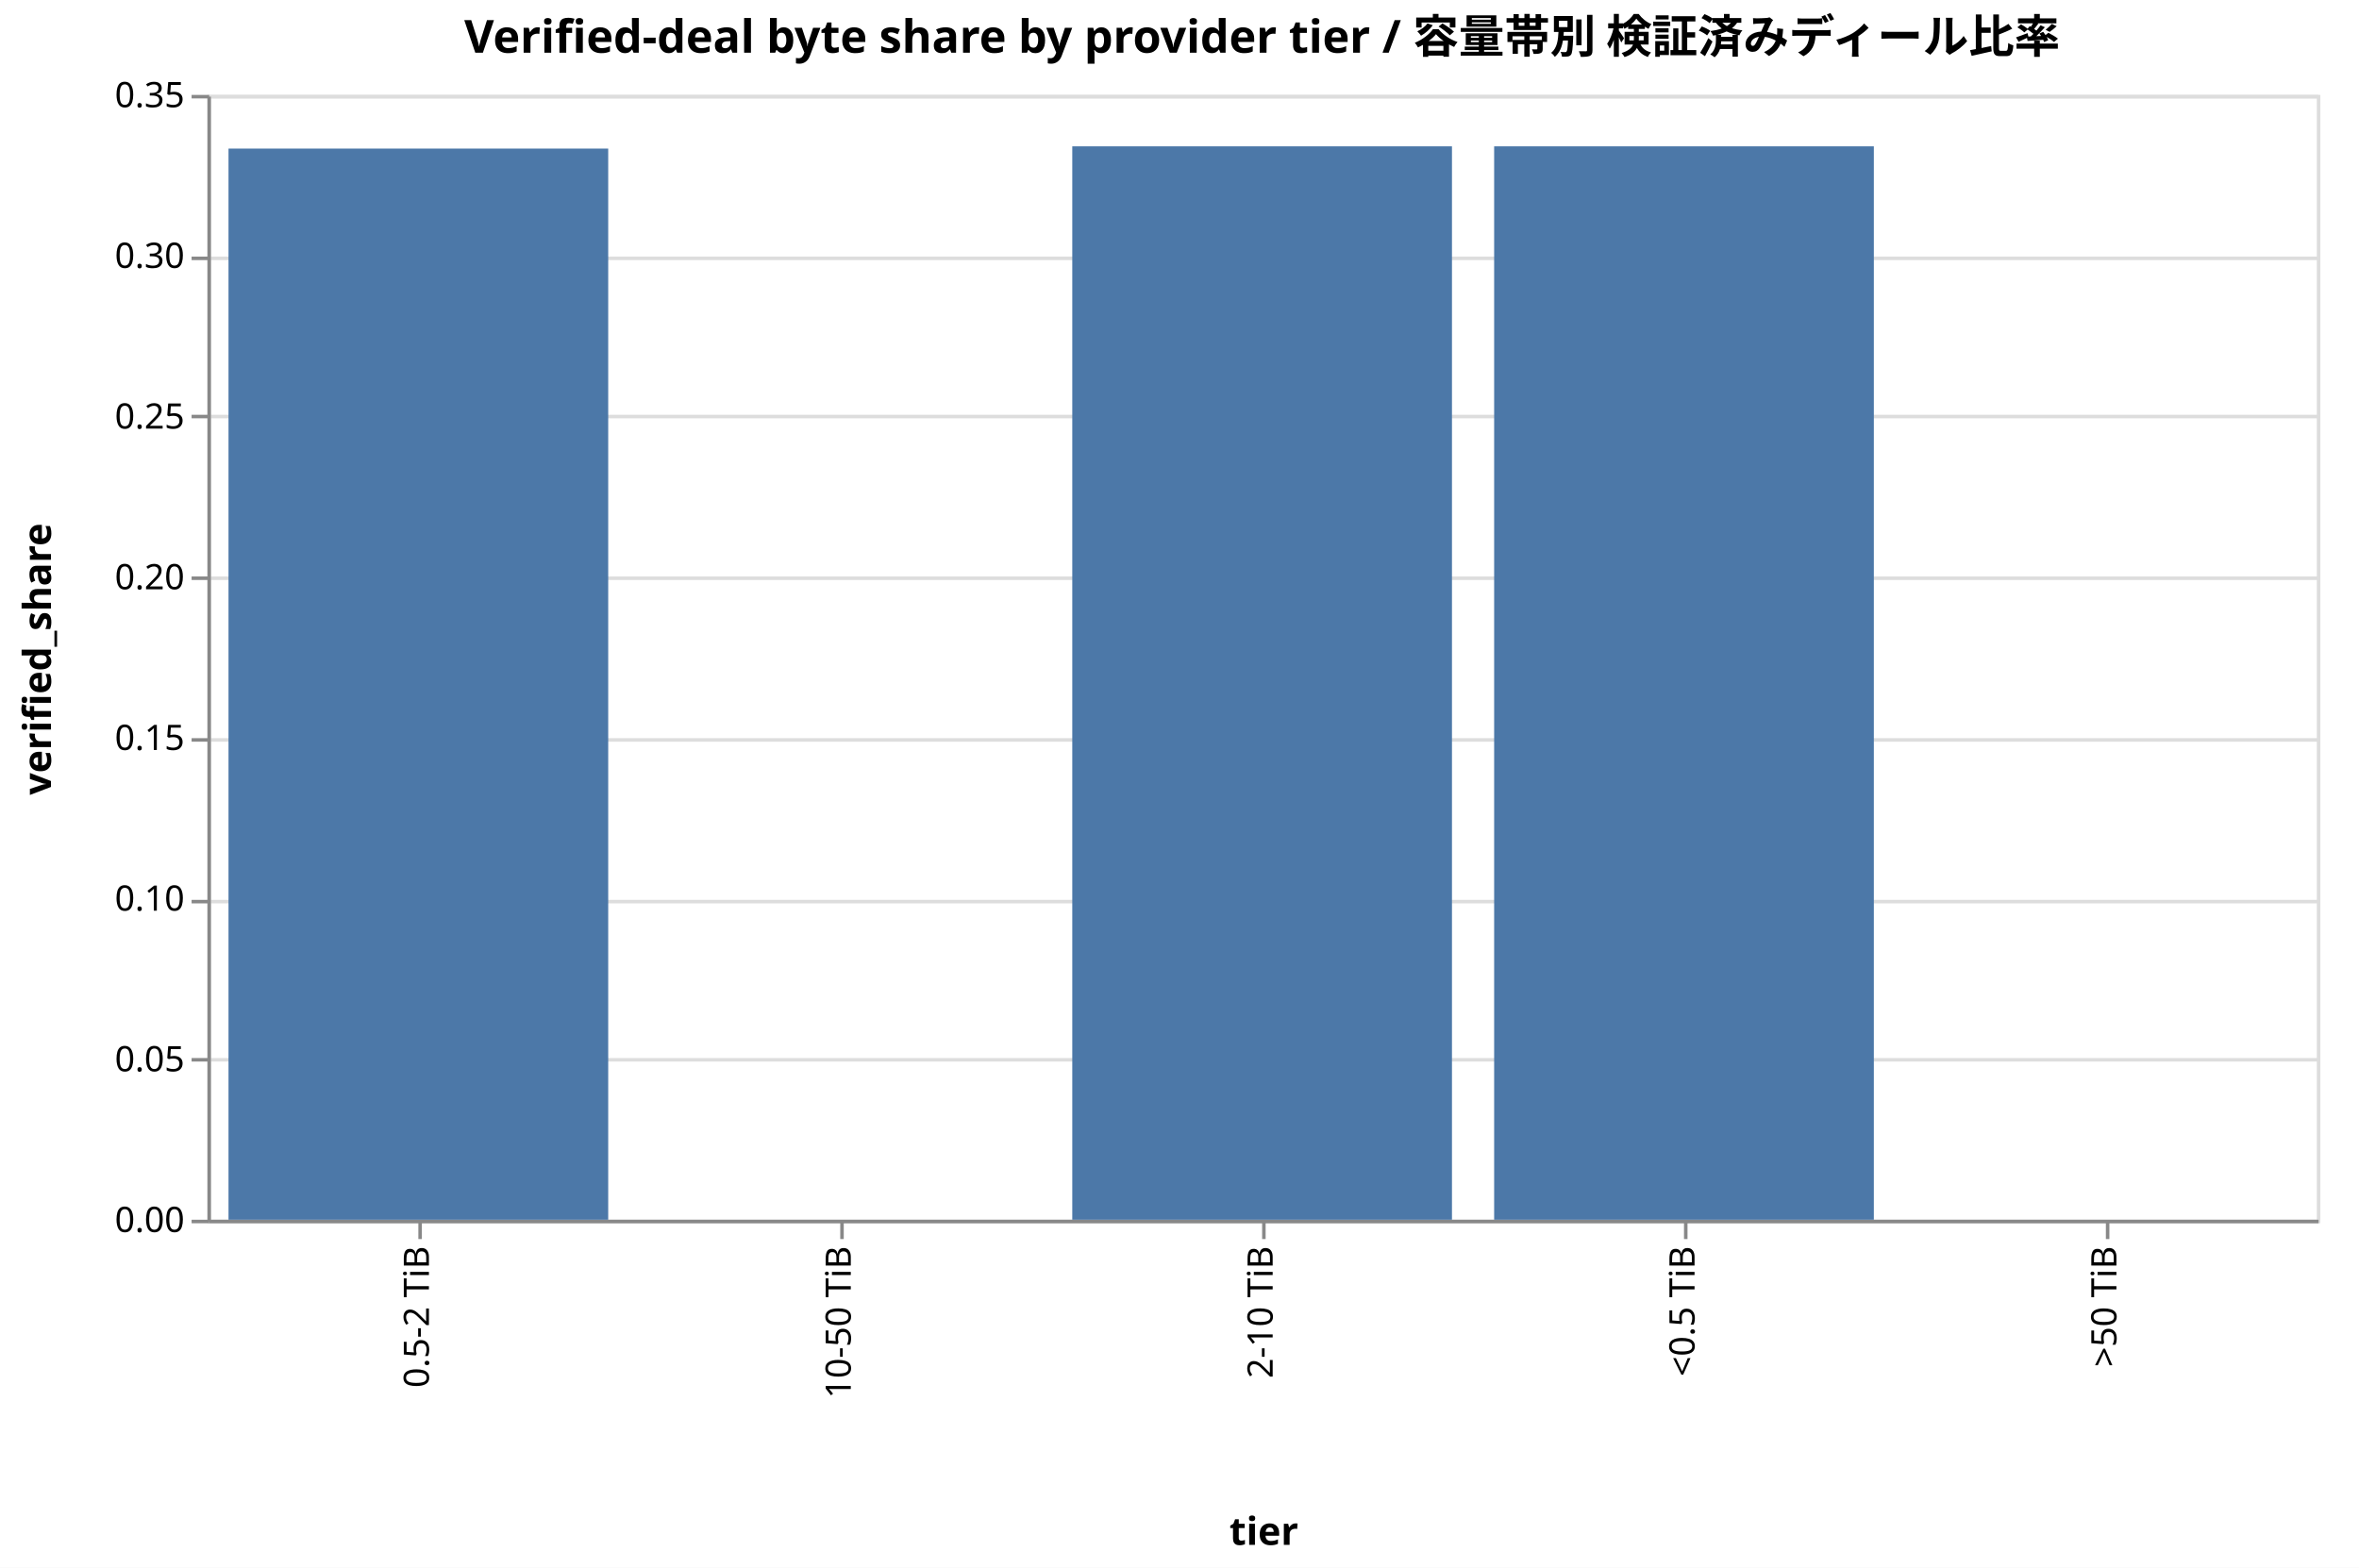
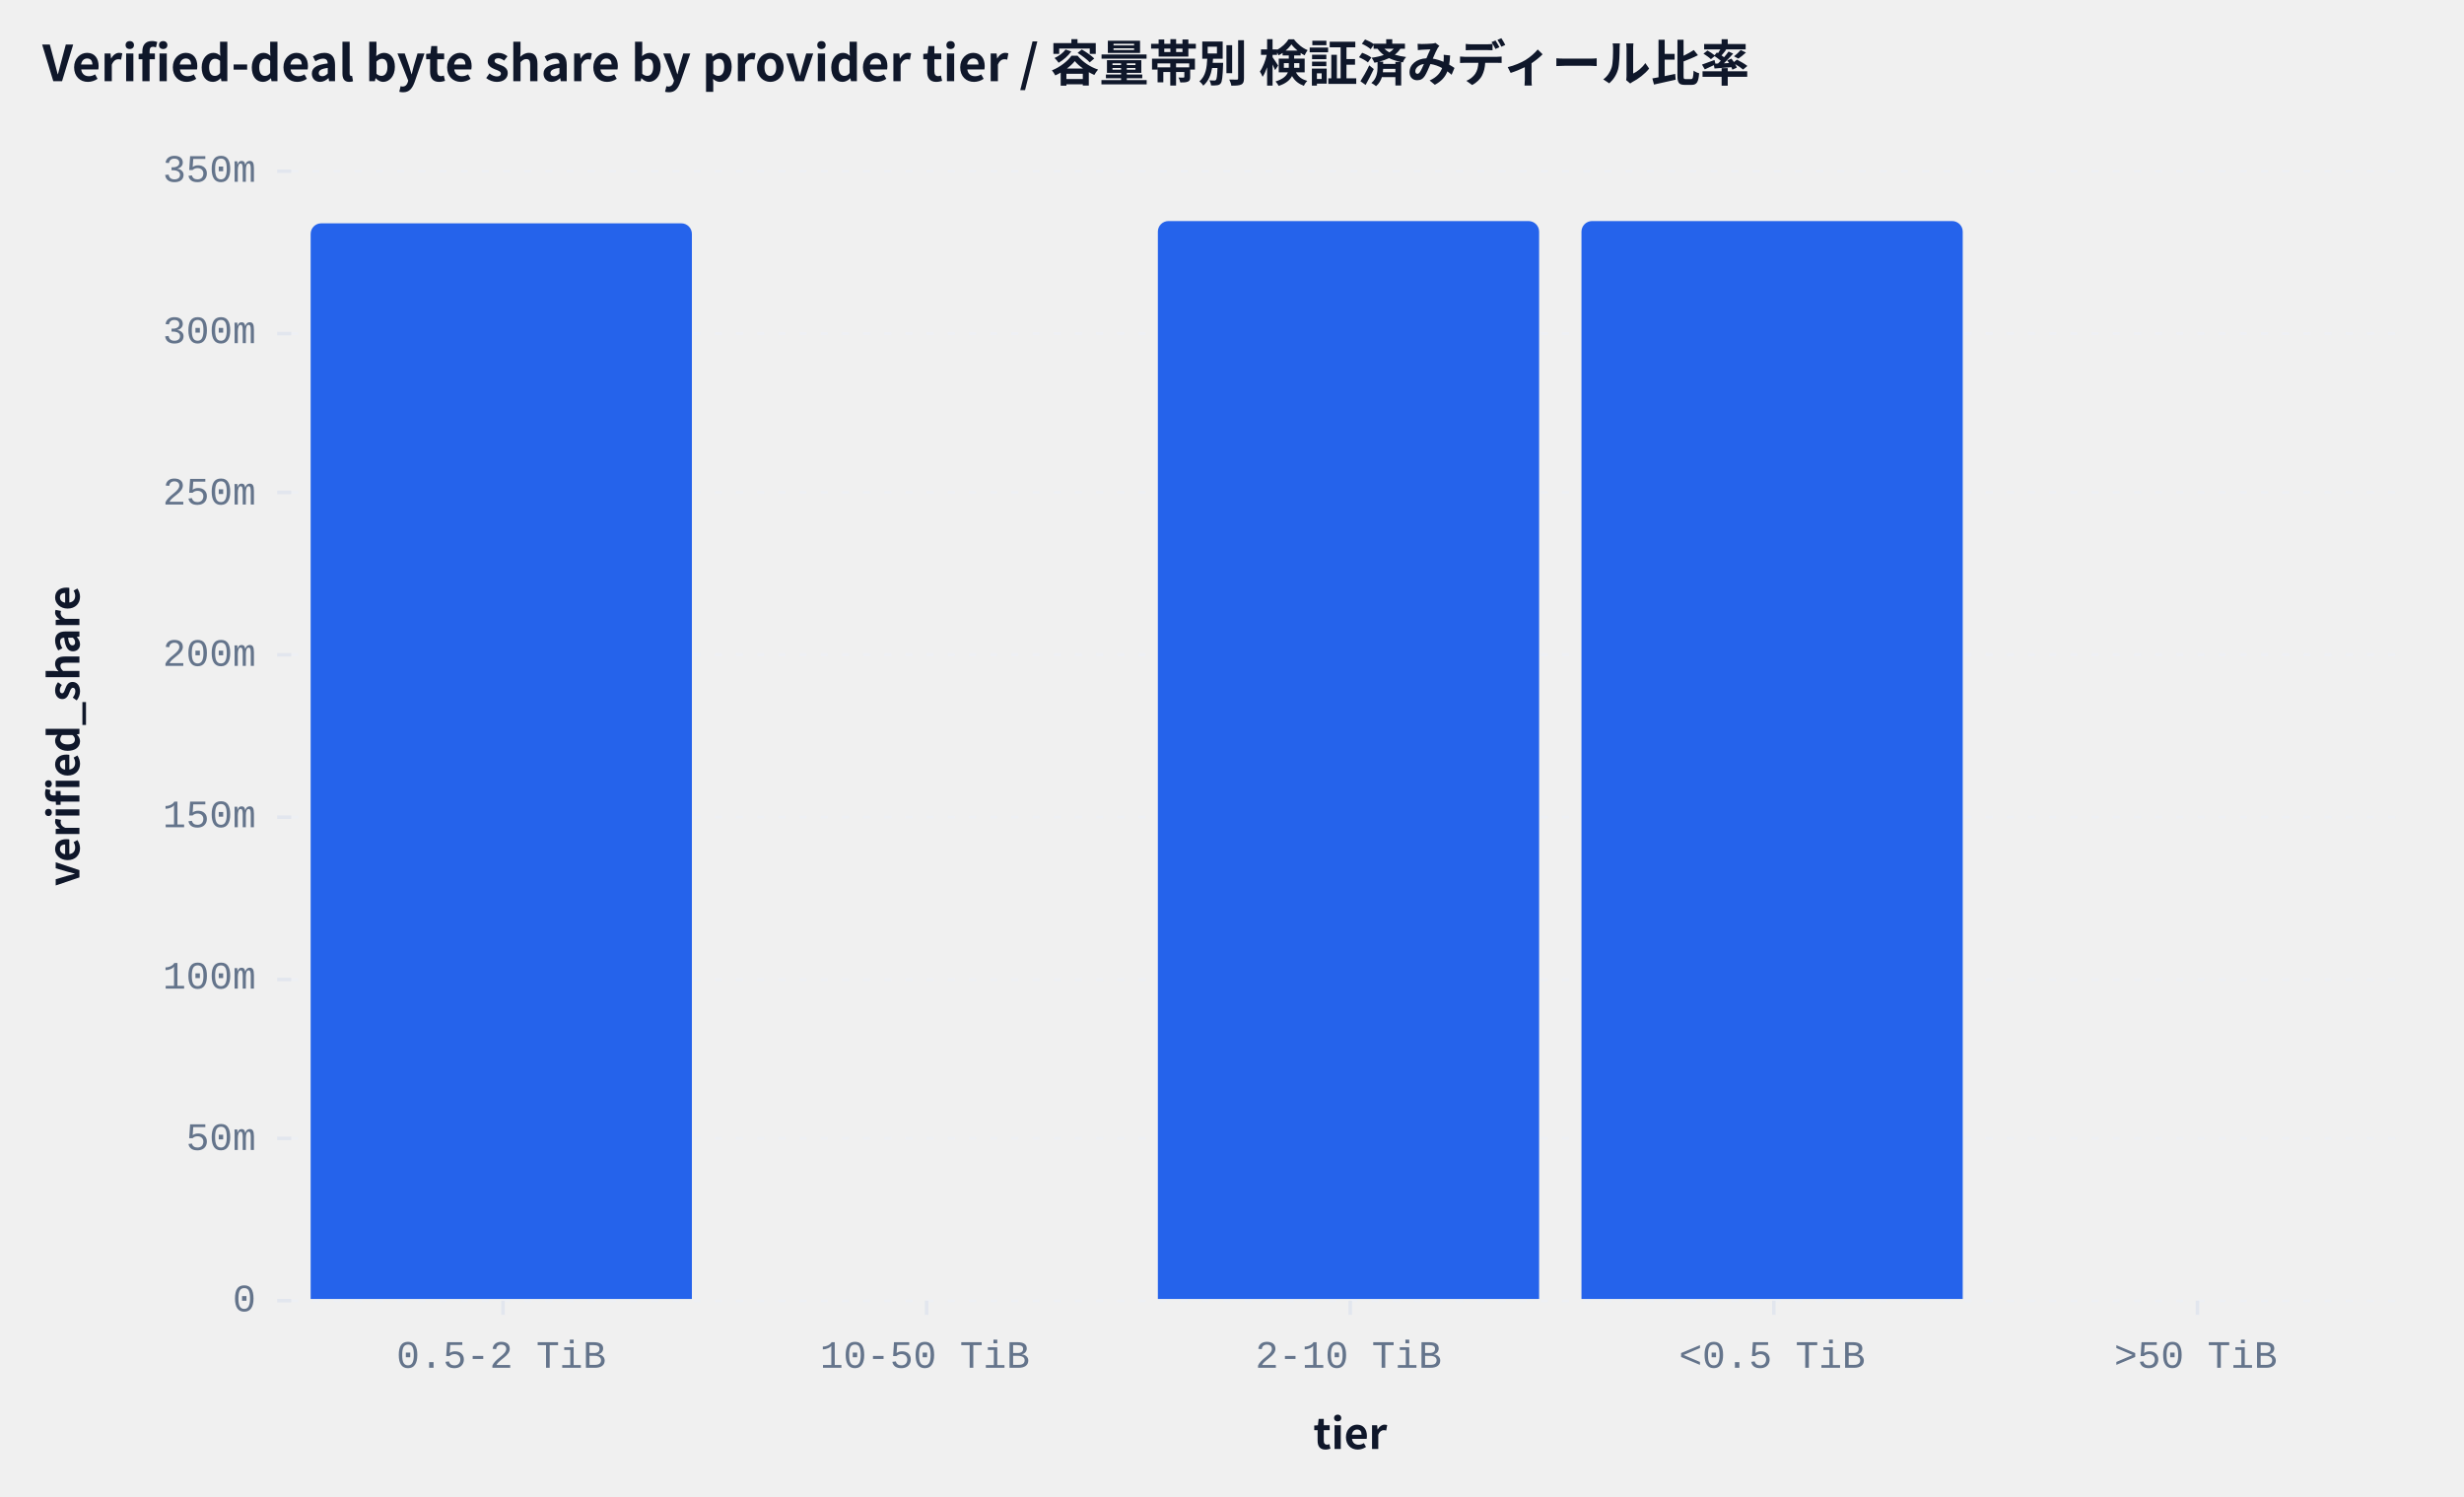
- <svg xmlns="http://www.w3.org/2000/svg" version="1.1" class="marks" width="671" height="446" viewBox="0 0 671 446">
-   <rect width="671" height="446" fill="white" />
-   <g fill="none" stroke-miterlimit="10" transform="translate(59,27)">
+ <svg xmlns="http://www.w3.org/2000/svg" version="1.1" class="marks" width="698" height="424" viewBox="0 0 698 424">
+   <g fill="none" stroke-miterlimit="10" transform="translate(82,48)">
    <g class="mark-group role-frame root" role="graphics-object" aria-roledescription="group mark container">
      <g transform="translate(0,0)">
-         <path class="background" aria-hidden="true" d="M0.5,0.5h600v320h-600Z" stroke="#ddd" />
+         <path class="background" aria-hidden="true" d="M0.5,0.5h600v320h-600Z" />
        <g>
          <g class="mark-group role-axis" aria-hidden="true">
            <g transform="translate(0.5,0.5)">
              <path class="background" aria-hidden="true" d="M0,0h0v0h0Z" pointer-events="none" />
              <g>
                <g class="mark-rule role-axis-grid" pointer-events="none">
-                   <line transform="translate(0,320)" x2="600" y2="0" stroke="#ddd" stroke-width="1" opacity="1" />
-                   <line transform="translate(0,274)" x2="600" y2="0" stroke="#ddd" stroke-width="1" opacity="1" />
-                   <line transform="translate(0,229)" x2="600" y2="0" stroke="#ddd" stroke-width="1" opacity="1" />
-                   <line transform="translate(0,183)" x2="600" y2="0" stroke="#ddd" stroke-width="1" opacity="1" />
-                   <line transform="translate(0,137)" x2="600" y2="0" stroke="#ddd" stroke-width="1" opacity="1" />
-                   <line transform="translate(0,91)" x2="600" y2="0" stroke="#ddd" stroke-width="1" opacity="1" />
-                   <line transform="translate(0,46)" x2="600" y2="0" stroke="#ddd" stroke-width="1" opacity="1" />
-                   <line transform="translate(0,0)" x2="600" y2="0" stroke="#ddd" stroke-width="1" opacity="1" />
+                   <line transform="translate(0,320)" x2="600" y2="0" stroke="#eef0f4" stroke-width="0.8" stroke-dasharray="2,4" opacity="1" />
+                   <line transform="translate(0,274)" x2="600" y2="0" stroke="#eef0f4" stroke-width="0.8" stroke-dasharray="2,4" opacity="1" />
+                   <line transform="translate(0,229)" x2="600" y2="0" stroke="#eef0f4" stroke-width="0.8" stroke-dasharray="2,4" opacity="1" />
+                   <line transform="translate(0,183)" x2="600" y2="0" stroke="#eef0f4" stroke-width="0.8" stroke-dasharray="2,4" opacity="1" />
+                   <line transform="translate(0,137)" x2="600" y2="0" stroke="#eef0f4" stroke-width="0.8" stroke-dasharray="2,4" opacity="1" />
+                   <line transform="translate(0,91)" x2="600" y2="0" stroke="#eef0f4" stroke-width="0.8" stroke-dasharray="2,4" opacity="1" />
+                   <line transform="translate(0,46)" x2="600" y2="0" stroke="#eef0f4" stroke-width="0.8" stroke-dasharray="2,4" opacity="1" />
+                   <line transform="translate(0,0)" x2="600" y2="0" stroke="#eef0f4" stroke-width="0.8" stroke-dasharray="2,4" opacity="1" />
                </g>
              </g>
              <path class="foreground" aria-hidden="true" d="" pointer-events="none" display="none" />
            </g>
          </g>
          <g class="mark-group role-axis" role="graphics-symbol" aria-roledescription="axis" aria-label="X-axis titled 'tier' for a discrete scale with 5 values: 0.5-2 TiB, 10-50 TiB, 2-10 TiB, &lt;0.5 TiB, &gt;50 TiB">
            <g transform="translate(0.5,320.5)">
              <path class="background" aria-hidden="true" d="M0,0h0v0h0Z" pointer-events="none" />
              <g>
                <g class="mark-rule role-axis-tick" pointer-events="none">
-                   <line transform="translate(60,0)" x2="0" y2="5" stroke="#888" stroke-width="1" opacity="1" />
-                   <line transform="translate(180,0)" x2="0" y2="5" stroke="#888" stroke-width="1" opacity="1" />
-                   <line transform="translate(300,0)" x2="0" y2="5" stroke="#888" stroke-width="1" opacity="1" />
-                   <line transform="translate(420,0)" x2="0" y2="5" stroke="#888" stroke-width="1" opacity="1" />
-                   <line transform="translate(540,0)" x2="0" y2="5" stroke="#888" stroke-width="1" opacity="1" />
+                   <line transform="translate(60,0)" x2="0" y2="4" stroke="#e2e6ee" stroke-width="1" opacity="1" />
+                   <line transform="translate(180,0)" x2="0" y2="4" stroke="#e2e6ee" stroke-width="1" opacity="1" />
+                   <line transform="translate(300,0)" x2="0" y2="4" stroke="#e2e6ee" stroke-width="1" opacity="1" />
+                   <line transform="translate(420,0)" x2="0" y2="4" stroke="#e2e6ee" stroke-width="1" opacity="1" />
+                   <line transform="translate(540,0)" x2="0" y2="4" stroke="#e2e6ee" stroke-width="1" opacity="1" />
                </g>
                <g class="mark-text role-axis-label" pointer-events="none">
-                   <text text-anchor="end" transform="translate(59.5,7) rotate(270) translate(0,3)" font-family="sans-serif" font-size="10px" fill="#000" opacity="1">0.5-2 TiB</text>
-                   <text text-anchor="end" transform="translate(179.5,7) rotate(270) translate(0,3)" font-family="sans-serif" font-size="10px" fill="#000" opacity="1">10-50 TiB</text>
-                   <text text-anchor="end" transform="translate(299.5,7) rotate(270) translate(0,3)" font-family="sans-serif" font-size="10px" fill="#000" opacity="1">2-10 TiB</text>
-                   <text text-anchor="end" transform="translate(419.5,7) rotate(270) translate(0,3)" font-family="sans-serif" font-size="10px" fill="#000" opacity="1">&lt;0.5 TiB</text>
-                   <text text-anchor="end" transform="translate(539.5,7) rotate(270) translate(0,3)" font-family="sans-serif" font-size="10px" fill="#000" opacity="1">&gt;50 TiB</text>
-                 </g>
-                 <g class="mark-rule role-axis-domain" pointer-events="none">
-                   <line transform="translate(0,0)" x2="600" y2="0" stroke="#888" stroke-width="1" opacity="1" />
+                   <text text-anchor="middle" transform="translate(59.5,19)" font-family="'SF Mono', Menlo, Consolas, 'Liberation Mono', monospace" font-size="11px" fill="#64748b" opacity="1">0.5-2 TiB</text>
+                   <text text-anchor="middle" transform="translate(179.5,19)" font-family="'SF Mono', Menlo, Consolas, 'Liberation Mono', monospace" font-size="11px" fill="#64748b" opacity="1">10-50 TiB</text>
+                   <text text-anchor="middle" transform="translate(299.5,19)" font-family="'SF Mono', Menlo, Consolas, 'Liberation Mono', monospace" font-size="11px" fill="#64748b" opacity="1">2-10 TiB</text>
+                   <text text-anchor="middle" transform="translate(419.5,19)" font-family="'SF Mono', Menlo, Consolas, 'Liberation Mono', monospace" font-size="11px" fill="#64748b" opacity="1">&lt;0.5 TiB</text>
+                   <text text-anchor="middle" transform="translate(539.5,19)" font-family="'SF Mono', Menlo, Consolas, 'Liberation Mono', monospace" font-size="11px" fill="#64748b" opacity="1">&gt;50 TiB</text>
                </g>
                <g class="mark-text role-axis-title" pointer-events="none">
-                   <text text-anchor="middle" transform="translate(300,92)" font-family="sans-serif" font-size="11px" font-weight="bold" fill="#000" opacity="1">tier</text>
+                   <text text-anchor="middle" transform="translate(300,42)" font-family="-apple-system, BlinkMacSystemFont, 'Segoe UI', system-ui, 'Helvetica Neue', 'Hiragino Sans', 'Hiragino Kaku Gothic ProN', 'Noto Sans CJK JP', sans-serif" font-size="12px" font-weight="600" fill="#0f172a" opacity="1">tier</text>
                </g>
              </g>
              <path class="foreground" aria-hidden="true" d="" pointer-events="none" display="none" />
            </g>
          </g>
          <g class="mark-group role-axis" role="graphics-symbol" aria-roledescription="axis" aria-label="Y-axis titled 'verified_share' for a linear scale with values from 0.00 to 0.35">
            <g transform="translate(0.5,0.5)">
              <path class="background" aria-hidden="true" d="M0,0h0v0h0Z" pointer-events="none" />
              <g>
                <g class="mark-rule role-axis-tick" pointer-events="none">
-                   <line transform="translate(0,320)" x2="-5" y2="0" stroke="#888" stroke-width="1" opacity="1" />
-                   <line transform="translate(0,274)" x2="-5" y2="0" stroke="#888" stroke-width="1" opacity="1" />
-                   <line transform="translate(0,229)" x2="-5" y2="0" stroke="#888" stroke-width="1" opacity="1" />
-                   <line transform="translate(0,183)" x2="-5" y2="0" stroke="#888" stroke-width="1" opacity="1" />
-                   <line transform="translate(0,137)" x2="-5" y2="0" stroke="#888" stroke-width="1" opacity="1" />
-                   <line transform="translate(0,91)" x2="-5" y2="0" stroke="#888" stroke-width="1" opacity="1" />
-                   <line transform="translate(0,46)" x2="-5" y2="0" stroke="#888" stroke-width="1" opacity="1" />
-                   <line transform="translate(0,0)" x2="-5" y2="0" stroke="#888" stroke-width="1" opacity="1" />
+                   <line transform="translate(0,320)" x2="-4" y2="0" stroke="#e2e6ee" stroke-width="1" opacity="1" />
+                   <line transform="translate(0,274)" x2="-4" y2="0" stroke="#e2e6ee" stroke-width="1" opacity="1" />
+                   <line transform="translate(0,229)" x2="-4" y2="0" stroke="#e2e6ee" stroke-width="1" opacity="1" />
+                   <line transform="translate(0,183)" x2="-4" y2="0" stroke="#e2e6ee" stroke-width="1" opacity="1" />
+                   <line transform="translate(0,137)" x2="-4" y2="0" stroke="#e2e6ee" stroke-width="1" opacity="1" />
+                   <line transform="translate(0,91)" x2="-4" y2="0" stroke="#e2e6ee" stroke-width="1" opacity="1" />
+                   <line transform="translate(0,46)" x2="-4" y2="0" stroke="#e2e6ee" stroke-width="1" opacity="1" />
+                   <line transform="translate(0,0)" x2="-4" y2="0" stroke="#e2e6ee" stroke-width="1" opacity="1" />
                </g>
                <g class="mark-text role-axis-label" pointer-events="none">
-                   <text text-anchor="end" transform="translate(-7,323)" font-family="sans-serif" font-size="10px" fill="#000" opacity="1">0.00</text>
-                   <text text-anchor="end" transform="translate(-7,277.2857)" font-family="sans-serif" font-size="10px" fill="#000" opacity="1">0.05</text>
-                   <text text-anchor="end" transform="translate(-7,231.5714)" font-family="sans-serif" font-size="10px" fill="#000" opacity="1">0.10</text>
-                   <text text-anchor="end" transform="translate(-7,185.8571)" font-family="sans-serif" font-size="10px" fill="#000" opacity="1">0.15</text>
-                   <text text-anchor="end" transform="translate(-7,140.1429)" font-family="sans-serif" font-size="10px" fill="#000" opacity="1">0.20</text>
-                   <text text-anchor="end" transform="translate(-7,94.42857)" font-family="sans-serif" font-size="10px" fill="#000" opacity="1">0.25</text>
-                   <text text-anchor="end" transform="translate(-7,48.71429)" font-family="sans-serif" font-size="10px" fill="#000" opacity="1">0.30</text>
-                   <text text-anchor="end" transform="translate(-7,3)" font-family="sans-serif" font-size="10px" fill="#000" opacity="1">0.35</text>
-                 </g>
-                 <g class="mark-rule role-axis-domain" pointer-events="none">
-                   <line transform="translate(0,320)" x2="0" y2="-320" stroke="#888" stroke-width="1" opacity="1" />
+                   <text text-anchor="end" transform="translate(-10,323)" font-family="'SF Mono', Menlo, Consolas, 'Liberation Mono', monospace" font-size="11px" fill="#64748b" opacity="1">0</text>
+                   <text text-anchor="end" transform="translate(-10,277.2857)" font-family="'SF Mono', Menlo, Consolas, 'Liberation Mono', monospace" font-size="11px" fill="#64748b" opacity="1">50m</text>
+                   <text text-anchor="end" transform="translate(-10,231.5714)" font-family="'SF Mono', Menlo, Consolas, 'Liberation Mono', monospace" font-size="11px" fill="#64748b" opacity="1">100m</text>
+                   <text text-anchor="end" transform="translate(-10,185.8571)" font-family="'SF Mono', Menlo, Consolas, 'Liberation Mono', monospace" font-size="11px" fill="#64748b" opacity="1">150m</text>
+                   <text text-anchor="end" transform="translate(-10,140.1429)" font-family="'SF Mono', Menlo, Consolas, 'Liberation Mono', monospace" font-size="11px" fill="#64748b" opacity="1">200m</text>
+                   <text text-anchor="end" transform="translate(-10,94.42857)" font-family="'SF Mono', Menlo, Consolas, 'Liberation Mono', monospace" font-size="11px" fill="#64748b" opacity="1">250m</text>
+                   <text text-anchor="end" transform="translate(-10,48.71429)" font-family="'SF Mono', Menlo, Consolas, 'Liberation Mono', monospace" font-size="11px" fill="#64748b" opacity="1">300m</text>
+                   <text text-anchor="end" transform="translate(-10,3)" font-family="'SF Mono', Menlo, Consolas, 'Liberation Mono', monospace" font-size="11px" fill="#64748b" opacity="1">350m</text>
                </g>
                <g class="mark-text role-axis-title" pointer-events="none">
-                   <text text-anchor="middle" transform="translate(-43,160) rotate(-90) translate(0,-2)" font-family="sans-serif" font-size="11px" font-weight="bold" fill="#000" opacity="1">verified_share</text>
-                 </g>
-               </g>
-               <path class="foreground" aria-hidden="true" d="" pointer-events="none" display="none" />
-             </g>
-           </g>
-           <g class="mark-rect role-mark marks" role="graphics-object" aria-roledescription="rect mark container">
-             <path aria-label="tier: &lt;0.5 TiB; verified_share: 0.334" role="graphics-symbol" aria-roledescription="bar" d="M366,14.629h108v305.371h-108Z" fill="#4c78a8" />
-             <path aria-label="tier: 0.5-2 TiB; verified_share: 0.3333" role="graphics-symbol" aria-roledescription="bar" d="M6,15.269h108v304.731h-108Z" fill="#4c78a8" />
-             <path aria-label="tier: 2-10 TiB; verified_share: 0.334" role="graphics-symbol" aria-roledescription="bar" d="M246,14.629h108v305.371h-108Z" fill="#4c78a8" />
-             <path aria-label="tier: 10-50 TiB; verified_share: 0" role="graphics-symbol" aria-roledescription="bar" d="M126,320h108v0h-108Z" fill="#4c78a8" />
-             <path aria-label="tier: &gt;50 TiB; verified_share: 0" role="graphics-symbol" aria-roledescription="bar" d="M486,320h108v0h-108Z" fill="#4c78a8" />
+                   <text text-anchor="middle" transform="translate(-57,160) rotate(-90) translate(0,-3)" font-family="-apple-system, BlinkMacSystemFont, 'Segoe UI', system-ui, 'Helvetica Neue', 'Hiragino Sans', 'Hiragino Kaku Gothic ProN', 'Noto Sans CJK JP', sans-serif" font-size="12px" font-weight="600" fill="#0f172a" opacity="1">verified_share</text>
+                 </g>
+               </g>
+               <path class="foreground" aria-hidden="true" d="" pointer-events="none" display="none" />
+             </g>
+           </g>
+           <g class="mark-group role-scope" role="graphics-object" aria-roledescription="group mark container">
+             <g transform="translate(366,14.62857)">
+               <path class="background" aria-hidden="true" d="M3,0L105,0C106.656,0,108,1.344,108,3L108,305.371C108,305.371,108,305.371,108,305.371L0,305.371C0,305.371,0,305.371,0,305.371L0,3C0,1.344,1.344,0,3,0Z" />
+               <g clip-path="url(#clip56)">
+                 <g class="mark-group role-scope" role="graphics-object" aria-roledescription="group mark container">
+                   <g transform="translate(0,-14.62857)">
+                     <path class="background" aria-hidden="true" d="M0,0h108v0h-108Z" />
+                     <g>
+                       <g class="mark-rect role-mark marks" role="graphics-object" aria-roledescription="rect mark container">
+                         <path aria-label="tier: &lt;0.5 TiB; verified_share: 0.334" role="graphics-symbol" aria-roledescription="bar" d="M0,14.629h108v305.371h-108Z" fill="#2563eb" />
+                       </g>
+                     </g>
+                     <path class="foreground" aria-hidden="true" d="" display="none" />
+                   </g>
+                 </g>
+               </g>
+               <path class="foreground" aria-hidden="true" d="" display="none" />
+             </g>
+             <g transform="translate(6,15.26857)">
+               <path class="background" aria-hidden="true" d="M3,0L105,0C106.656,0,108,1.344,108,3L108,304.731C108,304.731,108,304.731,108,304.731L0,304.731C0,304.731,0,304.731,0,304.731L0,3C0,1.344,1.344,0,3,0Z" />
+               <g clip-path="url(#clip57)">
+                 <g class="mark-group role-scope" role="graphics-object" aria-roledescription="group mark container">
+                   <g transform="translate(0,-15.26857)">
+                     <path class="background" aria-hidden="true" d="M0,0h108v0h-108Z" />
+                     <g>
+                       <g class="mark-rect role-mark marks" role="graphics-object" aria-roledescription="rect mark container">
+                         <path aria-label="tier: 0.5-2 TiB; verified_share: 0.3333" role="graphics-symbol" aria-roledescription="bar" d="M0,15.269h108v304.731h-108Z" fill="#2563eb" />
+                       </g>
+                     </g>
+                     <path class="foreground" aria-hidden="true" d="" display="none" />
+                   </g>
+                 </g>
+               </g>
+               <path class="foreground" aria-hidden="true" d="" display="none" />
+             </g>
+             <g transform="translate(246,14.62857)">
+               <path class="background" aria-hidden="true" d="M3,0L105,0C106.656,0,108,1.344,108,3L108,305.371C108,305.371,108,305.371,108,305.371L0,305.371C0,305.371,0,305.371,0,305.371L0,3C0,1.344,1.344,0,3,0Z" />
+               <g clip-path="url(#clip58)">
+                 <g class="mark-group role-scope" role="graphics-object" aria-roledescription="group mark container">
+                   <g transform="translate(0,-14.62857)">
+                     <path class="background" aria-hidden="true" d="M0,0h108v0h-108Z" />
+                     <g>
+                       <g class="mark-rect role-mark marks" role="graphics-object" aria-roledescription="rect mark container">
+                         <path aria-label="tier: 2-10 TiB; verified_share: 0.334" role="graphics-symbol" aria-roledescription="bar" d="M0,14.629h108v305.371h-108Z" fill="#2563eb" />
+                       </g>
+                     </g>
+                     <path class="foreground" aria-hidden="true" d="" display="none" />
+                   </g>
+                 </g>
+               </g>
+               <path class="foreground" aria-hidden="true" d="" display="none" />
+             </g>
+             <g transform="translate(126,320)">
+               <path class="background" aria-hidden="true" d="M0,0h108v0h-108Z" />
+               <g clip-path="url(#clip59)">
+                 <g class="mark-group role-scope" role="graphics-object" aria-roledescription="group mark container">
+                   <g transform="translate(0,-320)">
+                     <path class="background" aria-hidden="true" d="M0,0h108v0h-108Z" />
+                     <g>
+                       <g class="mark-rect role-mark marks" role="graphics-object" aria-roledescription="rect mark container">
+                         <path aria-label="tier: 10-50 TiB; verified_share: 0" role="graphics-symbol" aria-roledescription="bar" d="M0,320h108v0h-108Z" fill="#2563eb" />
+                       </g>
+                     </g>
+                     <path class="foreground" aria-hidden="true" d="" display="none" />
+                   </g>
+                 </g>
+               </g>
+               <path class="foreground" aria-hidden="true" d="" display="none" />
+             </g>
+             <g transform="translate(486,320)">
+               <path class="background" aria-hidden="true" d="M0,0h108v0h-108Z" />
+               <g clip-path="url(#clip60)">
+                 <g class="mark-group role-scope" role="graphics-object" aria-roledescription="group mark container">
+                   <g transform="translate(0,-320)">
+                     <path class="background" aria-hidden="true" d="M0,0h108v0h-108Z" />
+                     <g>
+                       <g class="mark-rect role-mark marks" role="graphics-object" aria-roledescription="rect mark container">
+                         <path aria-label="tier: &gt;50 TiB; verified_share: 0" role="graphics-symbol" aria-roledescription="bar" d="M0,320h108v0h-108Z" fill="#2563eb" />
+                       </g>
+                     </g>
+                     <path class="foreground" aria-hidden="true" d="" display="none" />
+                   </g>
+                 </g>
+               </g>
+               <path class="foreground" aria-hidden="true" d="" display="none" />
+             </g>
          </g>
          <g class="mark-group role-title">
-             <g transform="translate(300,-22)">
+             <g transform="translate(-70,-36)">
              <path class="background" aria-hidden="true" d="M0,0h0v0h0Z" pointer-events="none" />
              <g>
                <g class="mark-text role-title-text" role="graphics-symbol" aria-roledescription="title" aria-label="Title text 'Verified-deal byte share by provider tier / 容量帯別 検証済みディール比率'" pointer-events="none">
-                   <text text-anchor="middle" transform="translate(0,10)" font-family="sans-serif" font-size="13px" font-weight="bold" fill="#000" opacity="1">Verified-deal byte share by provider tier / 容量帯別 検証済みディール比率</text>
+                   <text text-anchor="start" transform="translate(0,11)" font-family="-apple-system, BlinkMacSystemFont, 'Segoe UI', system-ui, 'Helvetica Neue', 'Hiragino Sans', 'Hiragino Kaku Gothic ProN', 'Noto Sans CJK JP', sans-serif" font-size="14px" font-weight="600" fill="#0f172a" opacity="1">Verified-deal byte share by provider tier / 容量帯別 検証済みディール比率</text>
                </g>
              </g>
              <path class="foreground" aria-hidden="true" d="" pointer-events="none" display="none" />
            </g>
          </g>
        </g>
        <path class="foreground" aria-hidden="true" d="" display="none" />
      </g>
    </g>
  </g>
+   <defs>
+     <clipPath id="clip56">
+       <path d="M3,0L105,0C106.656,0,108,1.344,108,3L108,305.371C108,305.371,108,305.371,108,305.371L0,305.371C0,305.371,0,305.371,0,305.371L0,3C0,1.344,1.344,0,3,0Z" />
+     </clipPath>
+     <clipPath id="clip57">
+       <path d="M3,0L105,0C106.656,0,108,1.344,108,3L108,304.731C108,304.731,108,304.731,108,304.731L0,304.731C0,304.731,0,304.731,0,304.731L0,3C0,1.344,1.344,0,3,0Z" />
+     </clipPath>
+     <clipPath id="clip58">
+       <path d="M3,0L105,0C106.656,0,108,1.344,108,3L108,305.371C108,305.371,108,305.371,108,305.371L0,305.371C0,305.371,0,305.371,0,305.371L0,3C0,1.344,1.344,0,3,0Z" />
+     </clipPath>
+     <clipPath id="clip59">
+       <path d="M0,0h108v0h-108Z" />
+     </clipPath>
+     <clipPath id="clip60">
+       <path d="M0,0h108v0h-108Z" />
+     </clipPath>
+   </defs>
</svg>
